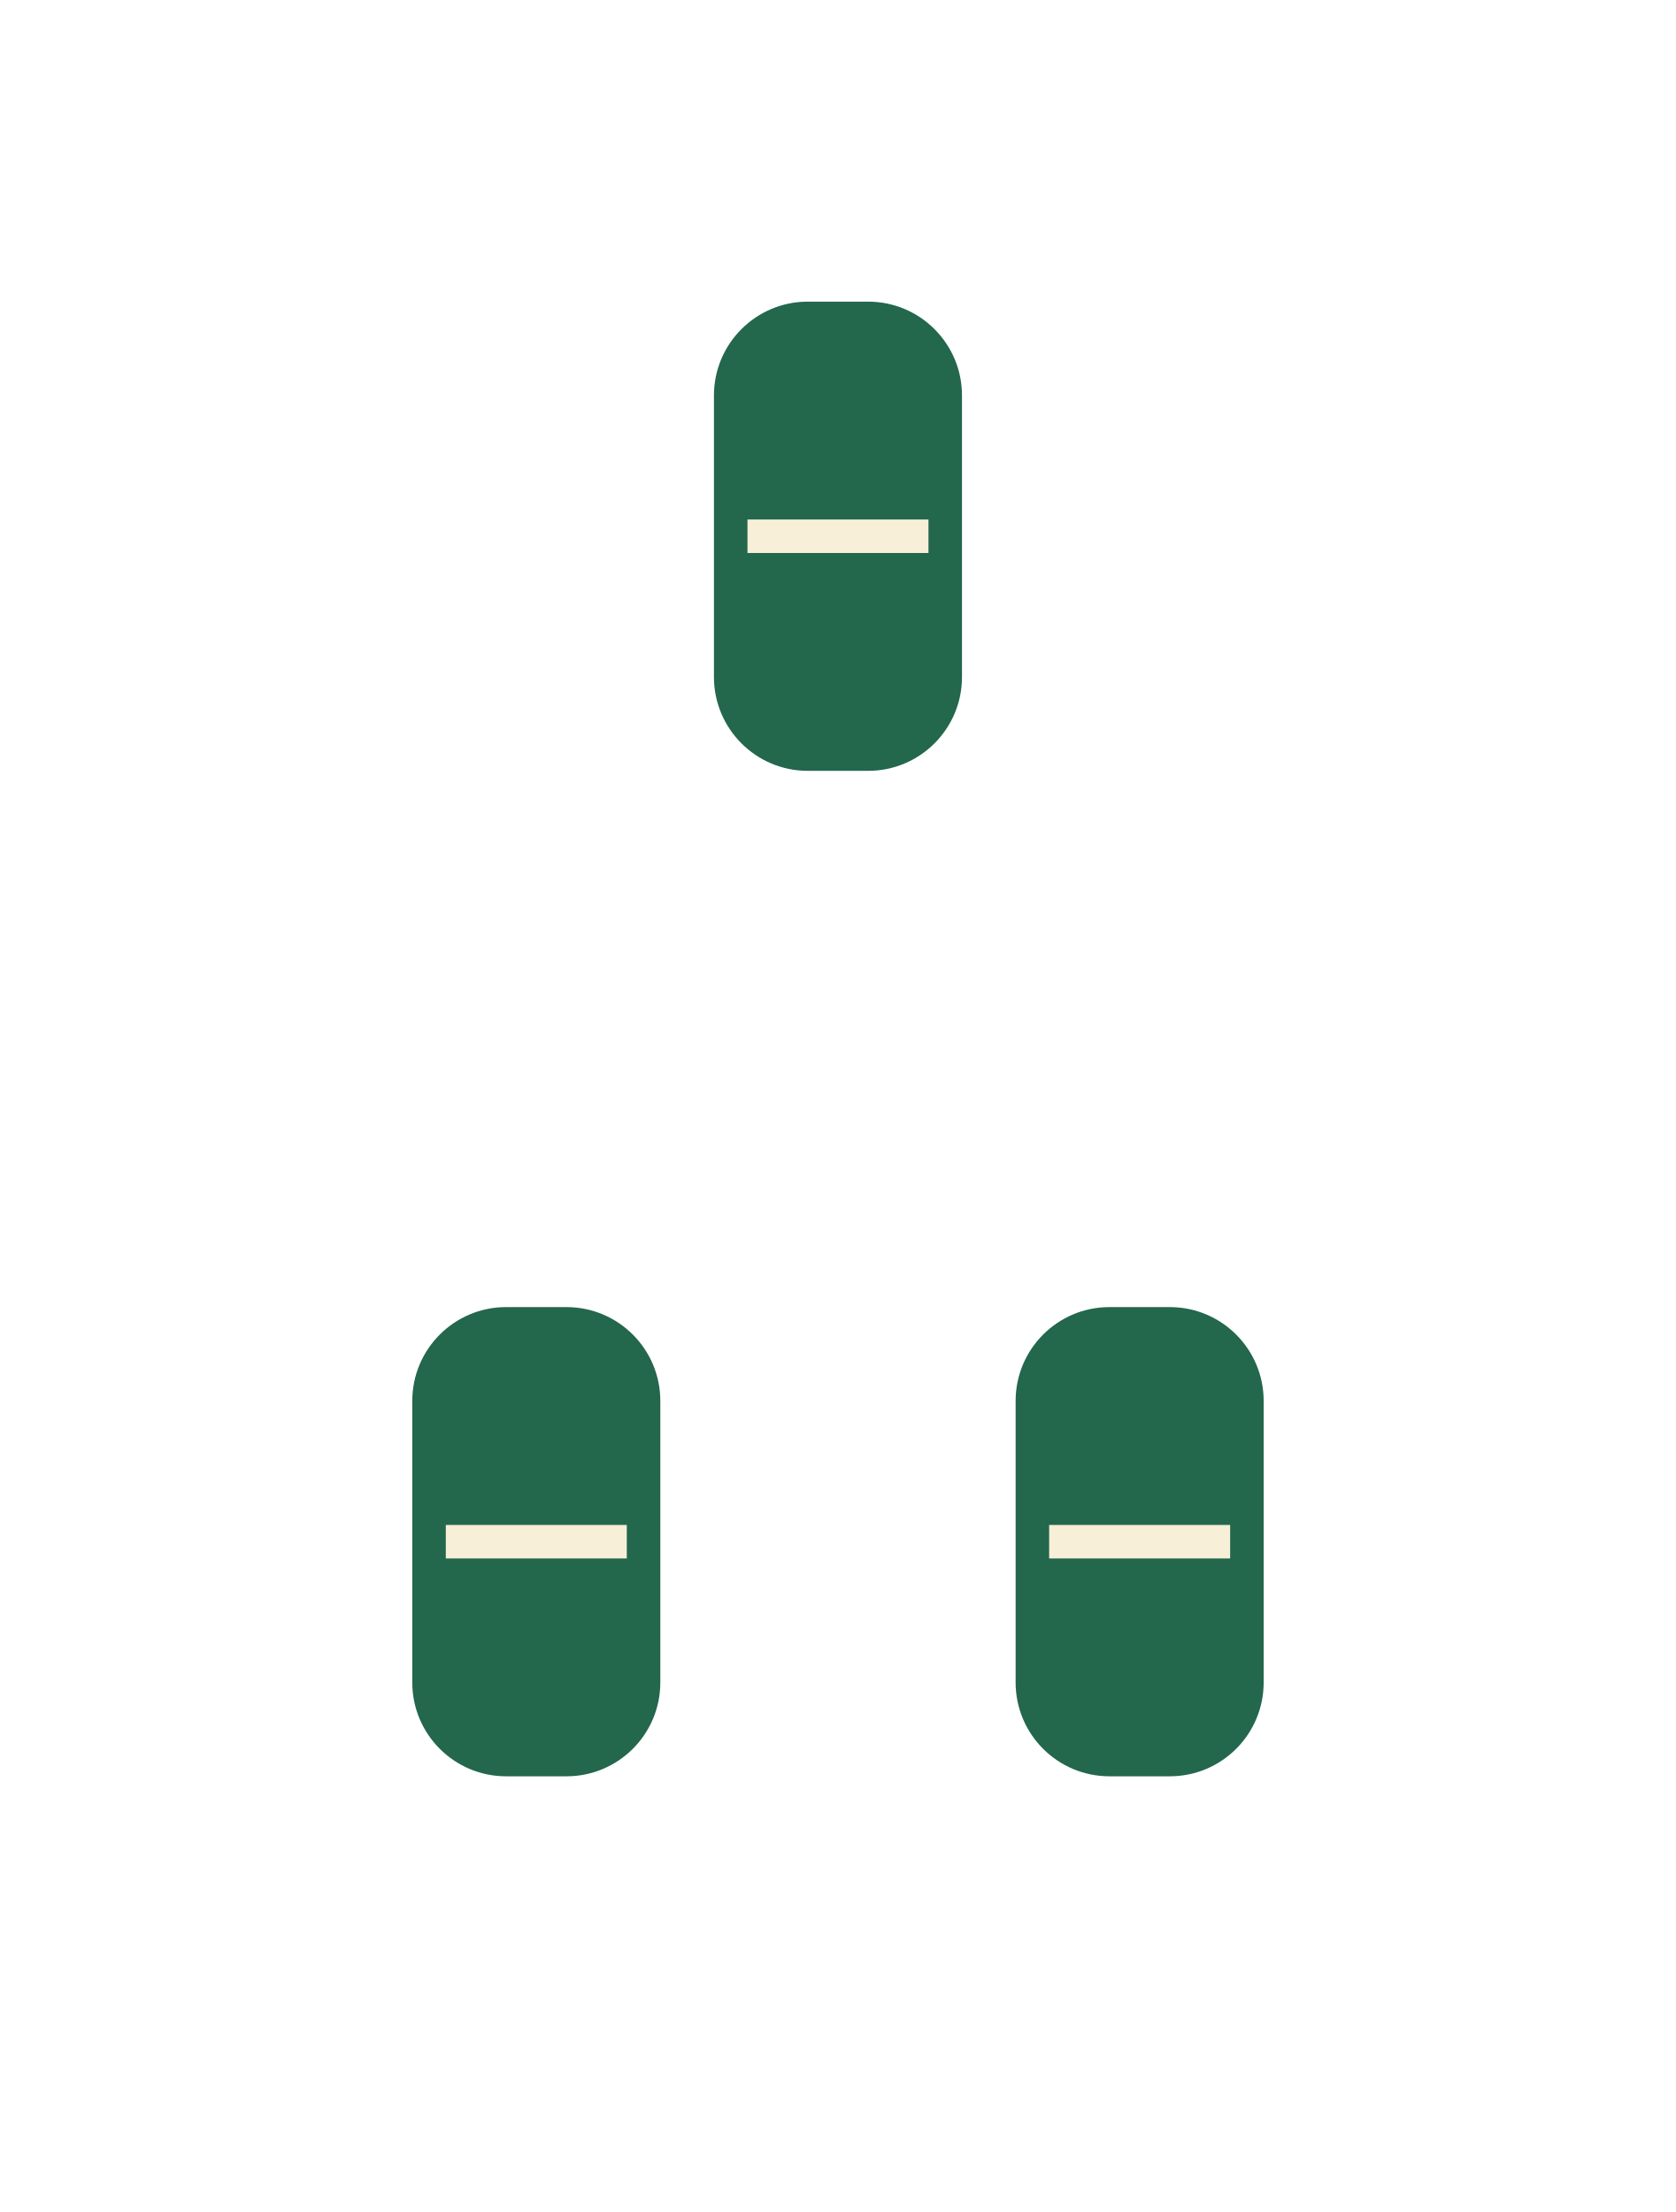
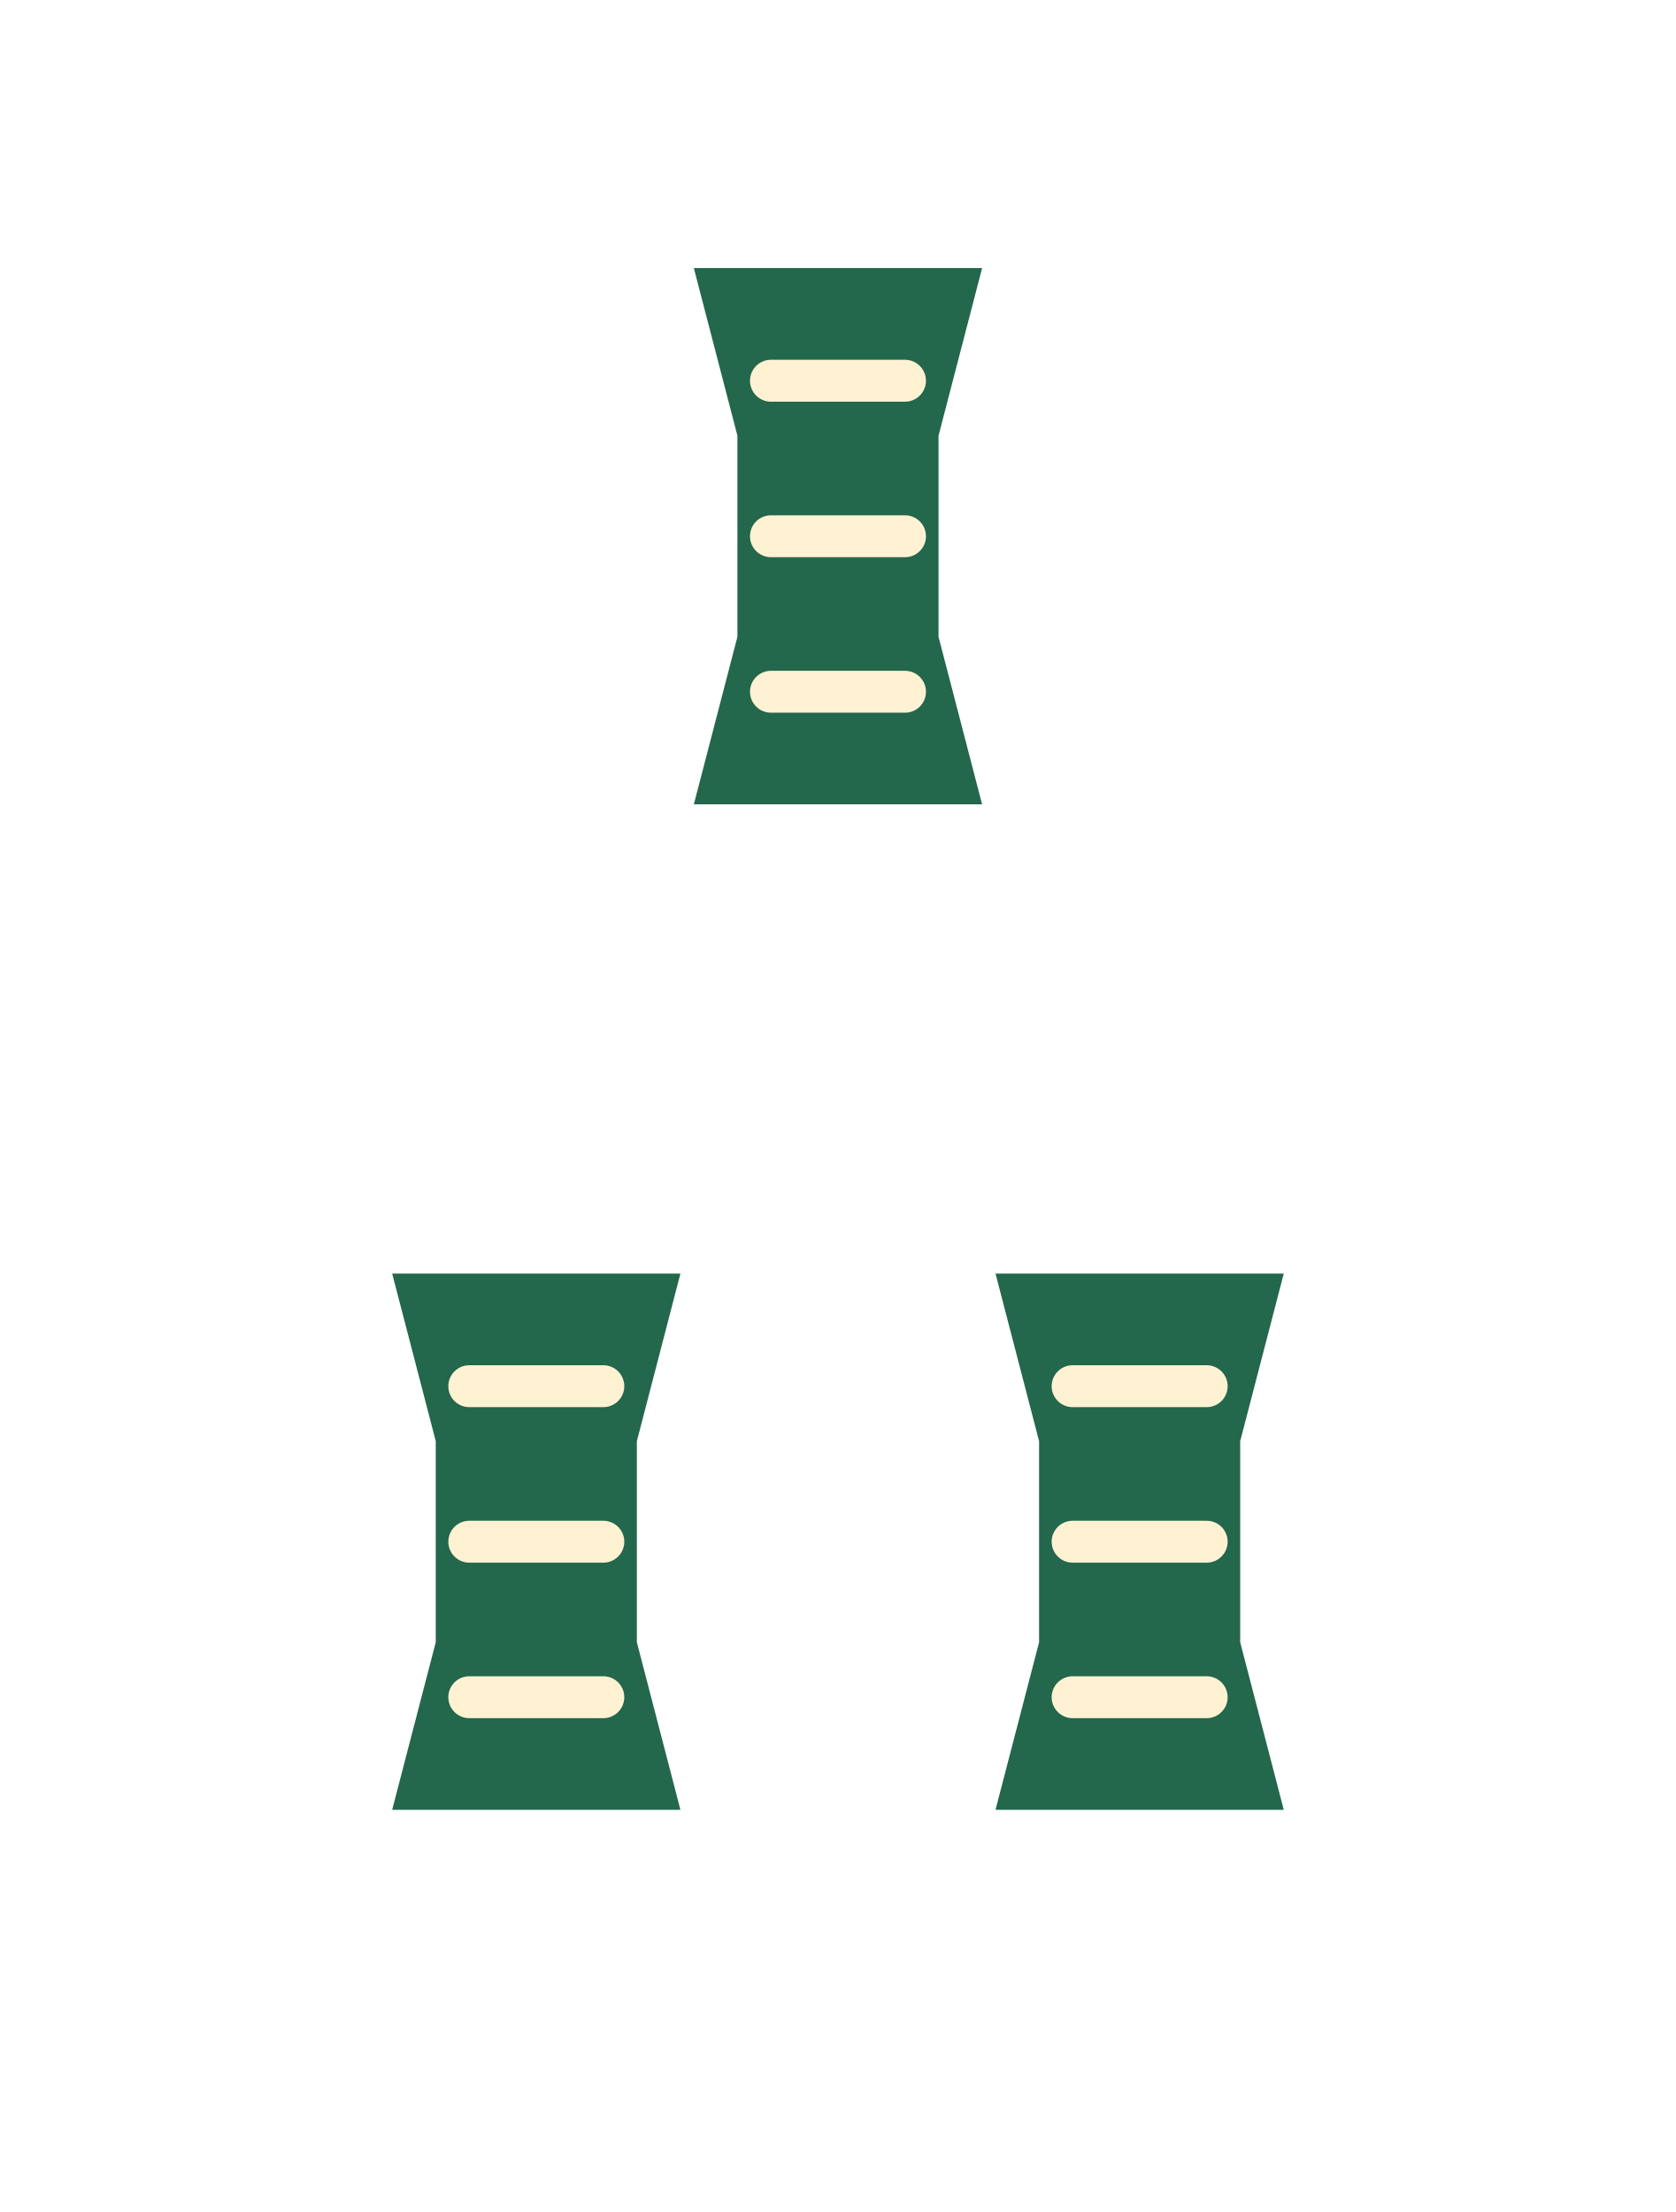
<svg xmlns="http://www.w3.org/2000/svg" viewBox="0 0 50 66">
-   <g transform="translate(25 16)" fill="#23674d">
-     <rect x="-3.7" y="-7" width="7.4" height="14" rx="2.8" />
-     <path d="M-2.7 0H2.7" stroke="#f7efd7" stroke-width="1" />
+   <g transform="translate(25 16) rotate(0)" fill="#23674d">
+     <path d="M-4.3 -8H4.3L3 -3 3 3 4.3 8H-4.3L-3 3 -3 -3Z" />
+     <path d="M-2 -4.64H2M-2 0H2M-2 4.64H2" stroke="#fff2d2" stroke-width="1.25" stroke-linecap="round" />
  </g>
-   <g transform="translate(16 46)" fill="#23674d">
-     <rect x="-3.7" y="-7" width="7.4" height="14" rx="2.8" />
-     <path d="M-2.7 0H2.7" stroke="#f7efd7" stroke-width="1" />
+   <g transform="translate(16 46) rotate(0)" fill="#23674d">
+     <path d="M-4.3 -8H4.3L3 -3 3 3 4.3 8H-4.3L-3 3 -3 -3Z" />
+     <path d="M-2 -4.64H2M-2 0H2M-2 4.64H2" stroke="#fff2d2" stroke-width="1.25" stroke-linecap="round" />
  </g>
-   <g transform="translate(34 46)" fill="#23674d">
-     <rect x="-3.7" y="-7" width="7.4" height="14" rx="2.8" />
-     <path d="M-2.7 0H2.7" stroke="#f7efd7" stroke-width="1" />
+   <g transform="translate(34 46) rotate(0)" fill="#23674d">
+     <path d="M-4.3 -8H4.3L3 -3 3 3 4.3 8H-4.3L-3 3 -3 -3Z" />
+     <path d="M-2 -4.64H2M-2 0H2M-2 4.64H2" stroke="#fff2d2" stroke-width="1.25" stroke-linecap="round" />
  </g>
</svg>
